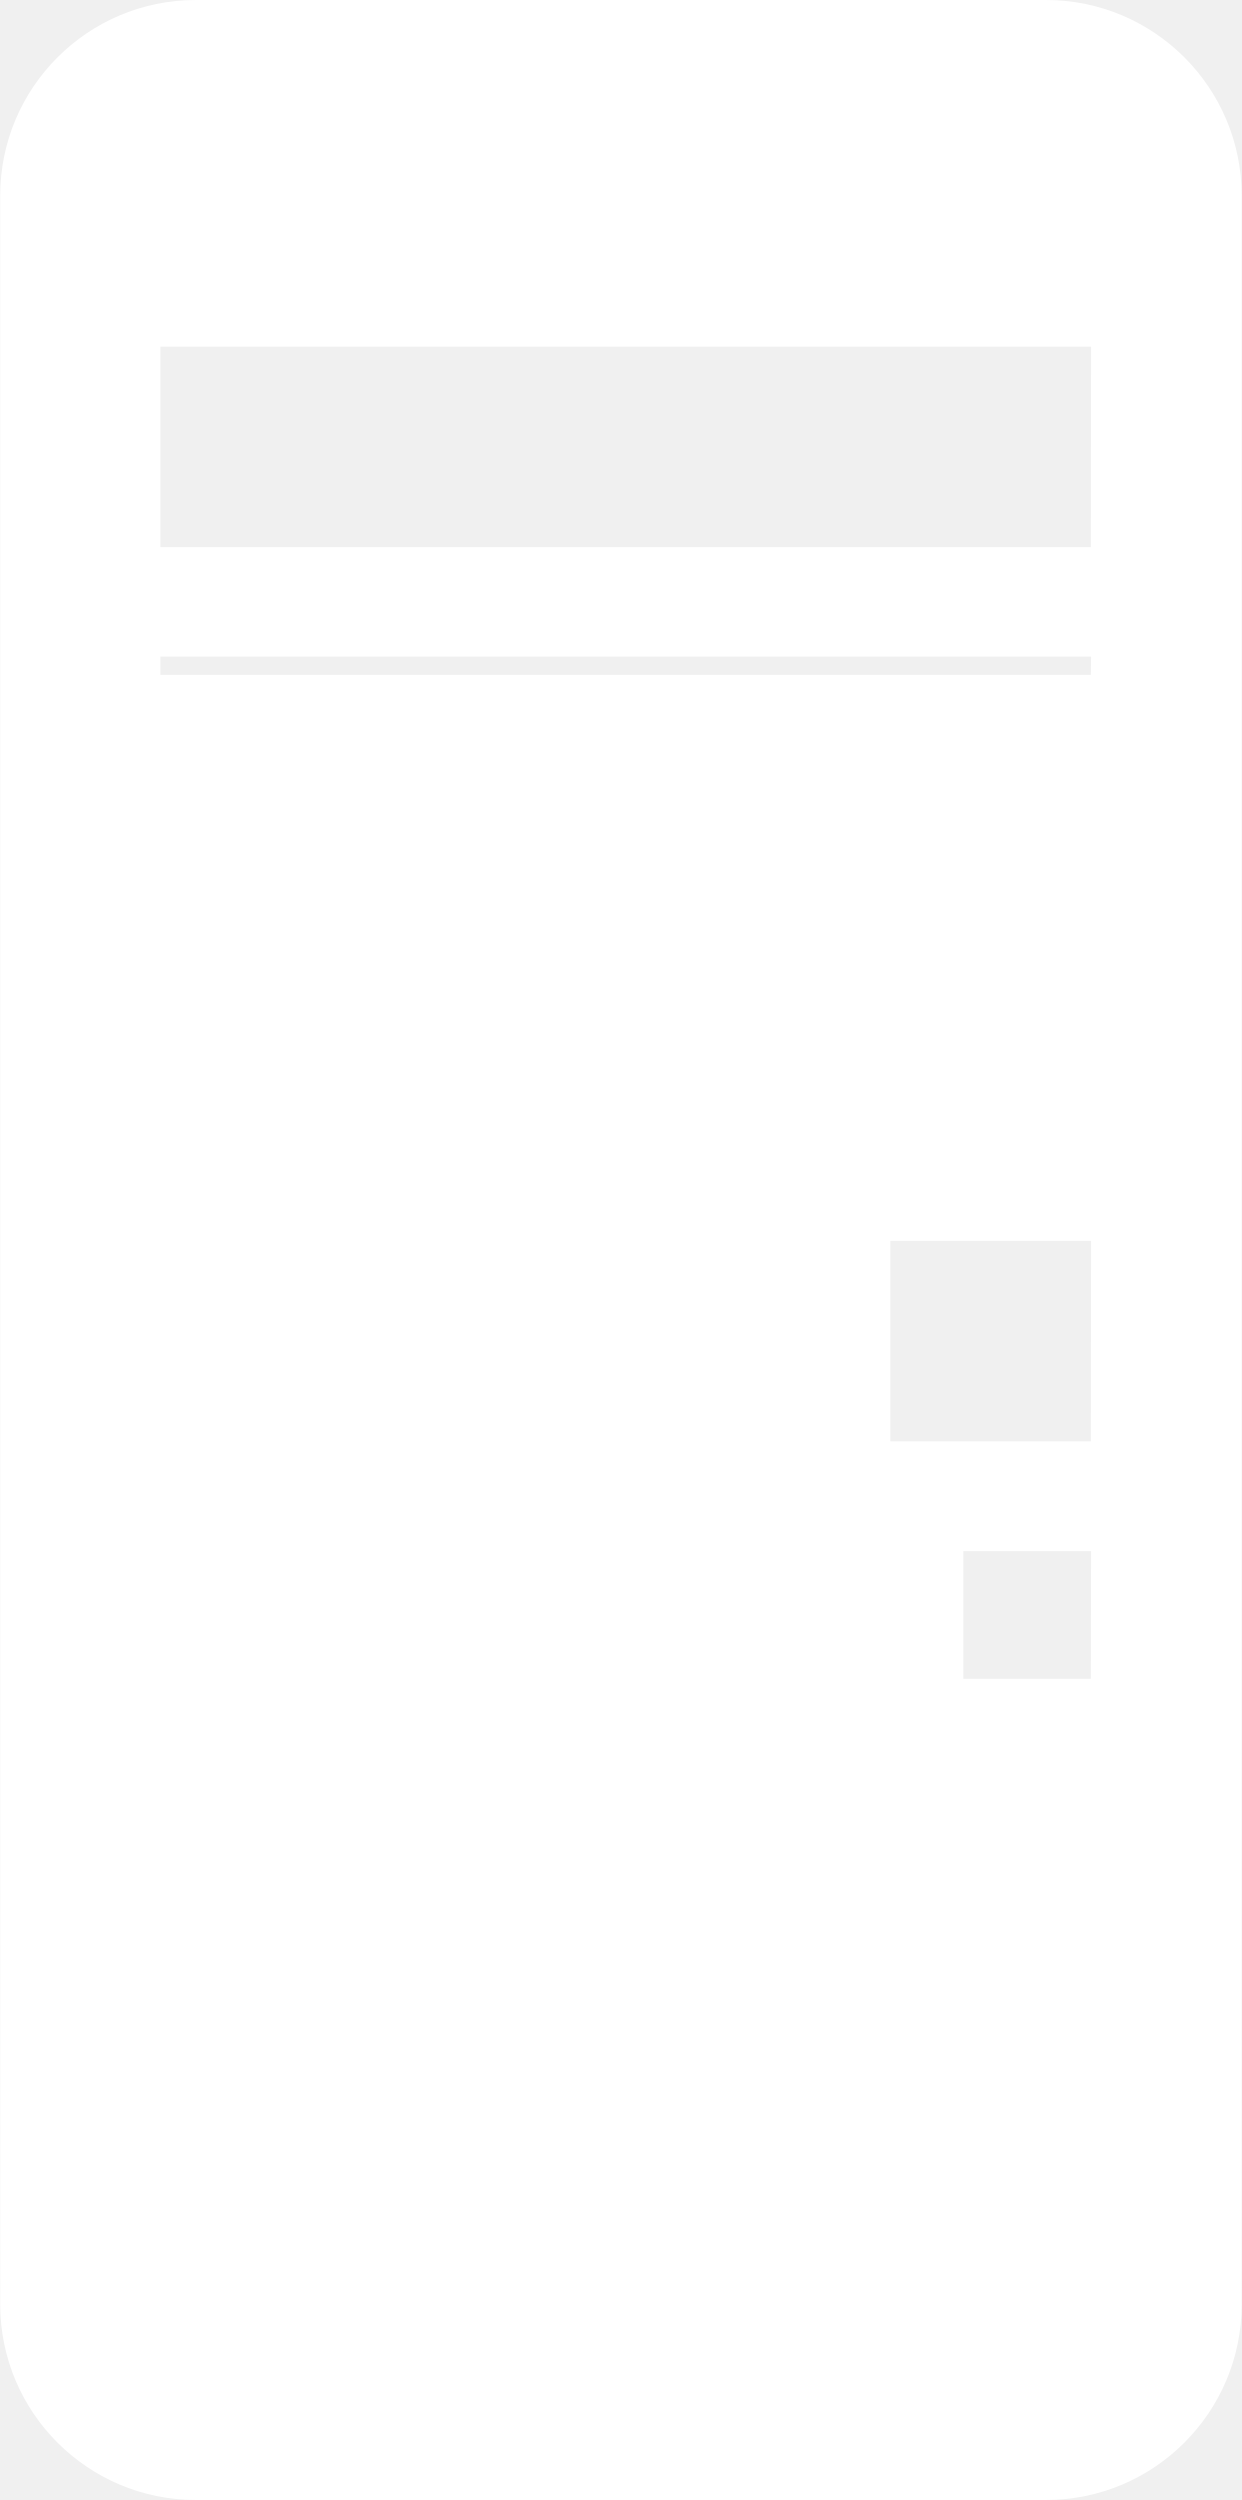
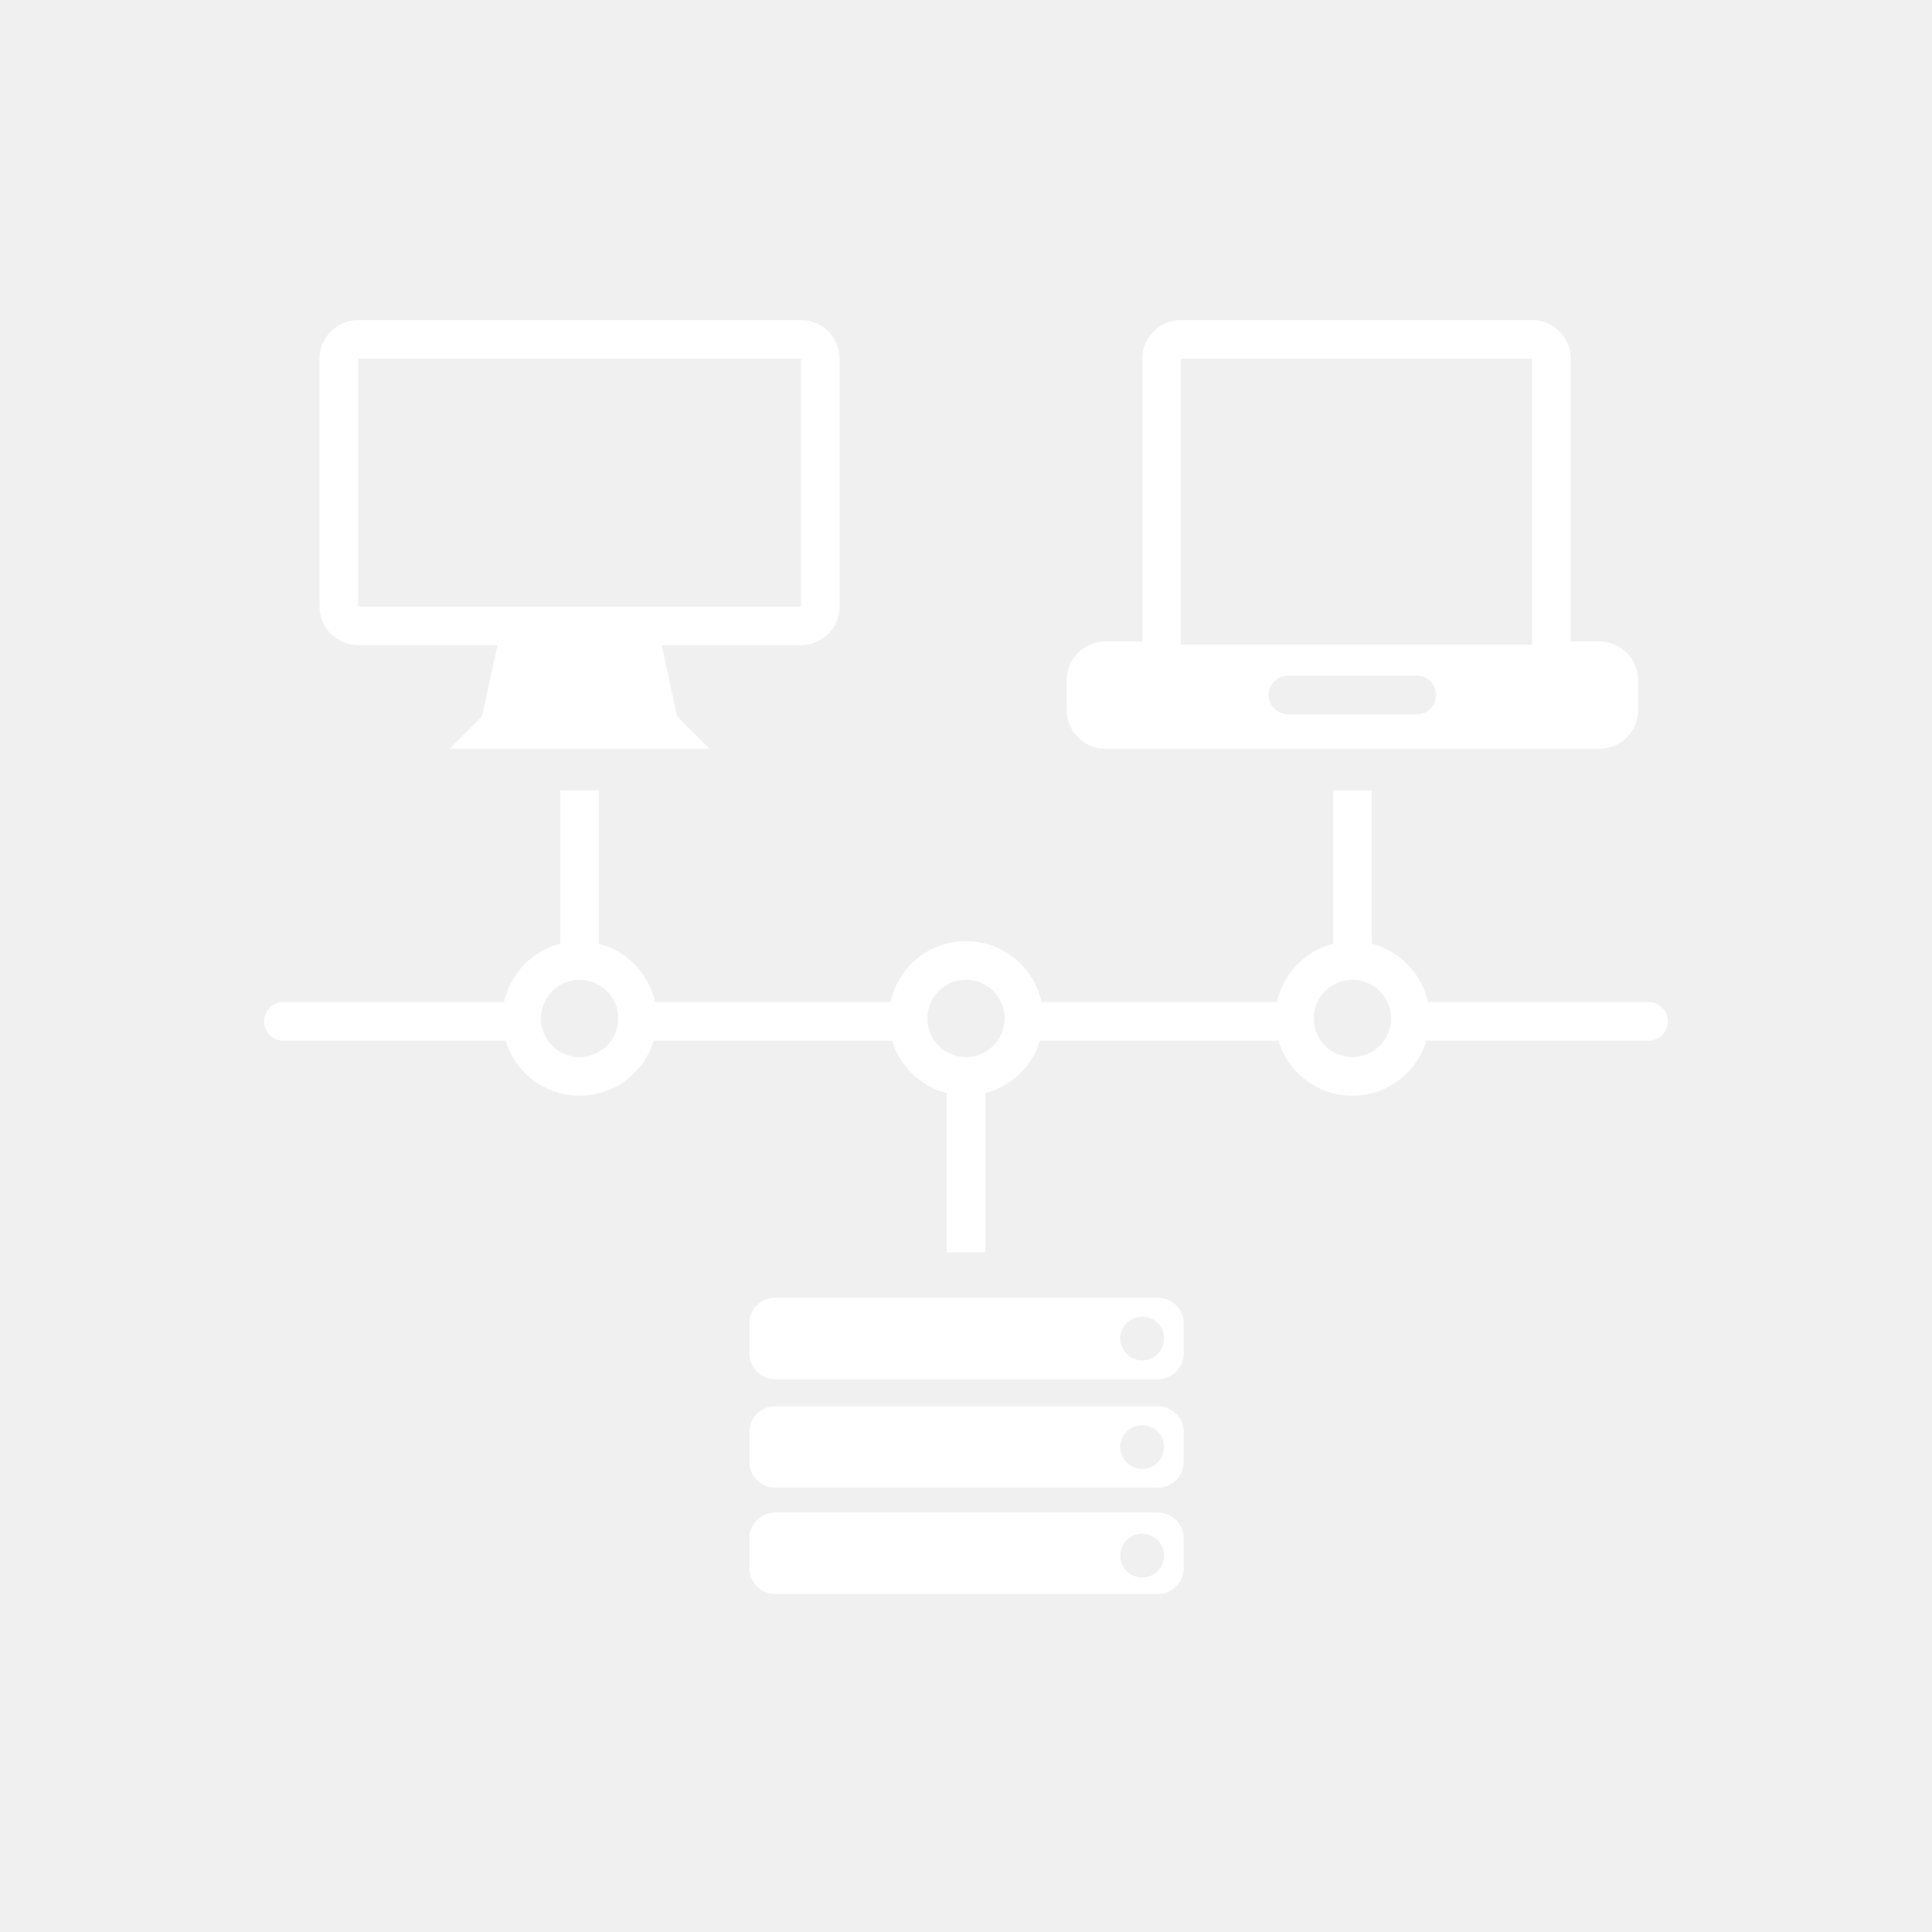
- <svg xmlns="http://www.w3.org/2000/svg" id="Ebene_1" data-name="Ebene 1" viewBox="0 0 198.69 400" version="1.1">
-   <defs id="defs4">
-     <style id="style2">.cls-1{fill:#868681;}</style>
+ <svg xmlns="http://www.w3.org/2000/svg" viewBox="0 0 150 150">
+   <defs>
+     <style>.a{fill:#fff;}</style>
  </defs>
-   <path class="cls-1" d="M268,0H132a31.32,31.32,0,0,0-31.32,31.32V368.68A31.32,31.32,0,0,0,132,400H268a31.32,31.32,0,0,0,31.32-31.32V31.32A31.32,31.32,0,0,0,268,0Zm7.19,268.61H254.78V248.18h20.44Zm0-38H243.1V198.54h32.12Zm0-122.63H126.31v-2.92H275.22Zm0-20.44H126.31V55.47H275.22Z" transform="translate(-100.65)" id="path8" style="fill:#ffffff;fill-opacity:1" />
+   <path class="a" d="M124.181,49.801H121.954V27.85a3.009,3.009,0,0,0-3-3H91.686a3.009,3.009,0,0,0-3,3V49.801H85.823a3.009,3.009,0,0,0-3,3v2.34a3.009,3.009,0,0,0,3,3h38.358a3.009,3.009,0,0,0,3-3V52.801A3.009,3.009,0,0,0,124.181,49.801ZM110.002,55.459h-10a1.5,1.5,0,0,1,0-3h10a1.5,1.5,0,0,1,0,3Zm8.952-5.405H91.686V27.85H118.954Z" />
+   <path class="a" d="M89.904,100.757H60.179a2.006,2.006,0,0,0-2,2v2.324a2.006,2.006,0,0,0,2,2H89.904a2.006,2.006,0,0,0,2-2v-2.324A2.006,2.006,0,0,0,89.904,100.757Zm-1.226,4.862a1.7,1.7,0,1,1,1.7-1.7A1.7,1.7,0,0,1,88.678,105.618Z" />
+   <path class="a" d="M89.904,109.178H60.179a2.006,2.006,0,0,0-2,2v2.324a2.006,2.006,0,0,0,2,2H89.904a2.006,2.006,0,0,0,2-2v-2.324A2.006,2.006,0,0,0,89.904,109.178Zm-1.226,4.872a1.7,1.7,0,1,1,1.7-1.7A1.7,1.7,0,0,1,88.678,114.05Z" />
+   <path class="a" d="M89.904,117.433H60.179a2.006,2.006,0,0,0-2,2v2.324a2.006,2.006,0,0,0,2,2H89.904a2.006,2.006,0,0,0,2-2v-2.324A2.006,2.006,0,0,0,89.904,117.433Zm-1.226,5.049a1.7,1.7,0,1,1,1.7-1.7A1.7,1.7,0,0,1,88.678,122.481Z" />
+   <path class="a" d="M128,77.8H110.864a6.013,6.013,0,0,0-4.362-4.532V61.374h-3V73.268a6.013,6.013,0,0,0-4.362,4.532H80.862a5.997,5.997,0,0,0-11.723,0H50.86a6.013,6.013,0,0,0-4.362-4.532V61.374h-3V73.268a6.013,6.013,0,0,0-4.362,4.532H22a1.5,1.5,0,0,0,0,3H39.255a5.997,5.997,0,0,0,11.487,0H69.257A6.017,6.017,0,0,0,73.5,84.873v12.354h3V84.873a6.017,6.017,0,0,0,4.243-4.073H99.259a5.997,5.997,0,0,0,11.487,0H128a1.5,1.5,0,0,0,0-3ZM44.998,82.071a3,3,0,1,1,3-3A3.003,3.003,0,0,1,44.998,82.071Zm30.002,0a3,3,0,1,1,3-3A3.003,3.003,0,0,1,75,82.071Zm30.002,0a3,3,0,1,1,3-3A3.003,3.003,0,0,1,105.002,82.071Z" />
+   <path class="a" d="M62.191,24.85H27.805a3.009,3.009,0,0,0-3,3v19.241a3.009,3.009,0,0,0,3,3H38.625l-1.199,5.527-2.524,2.524H55.095l-2.524-2.524-1.199-5.527H62.191a3.009,3.009,0,0,0,3-3v-19.241A3.009,3.009,0,0,0,62.191,24.85Zm0,22.241H27.805v-19.241H62.191Z" />
</svg>
